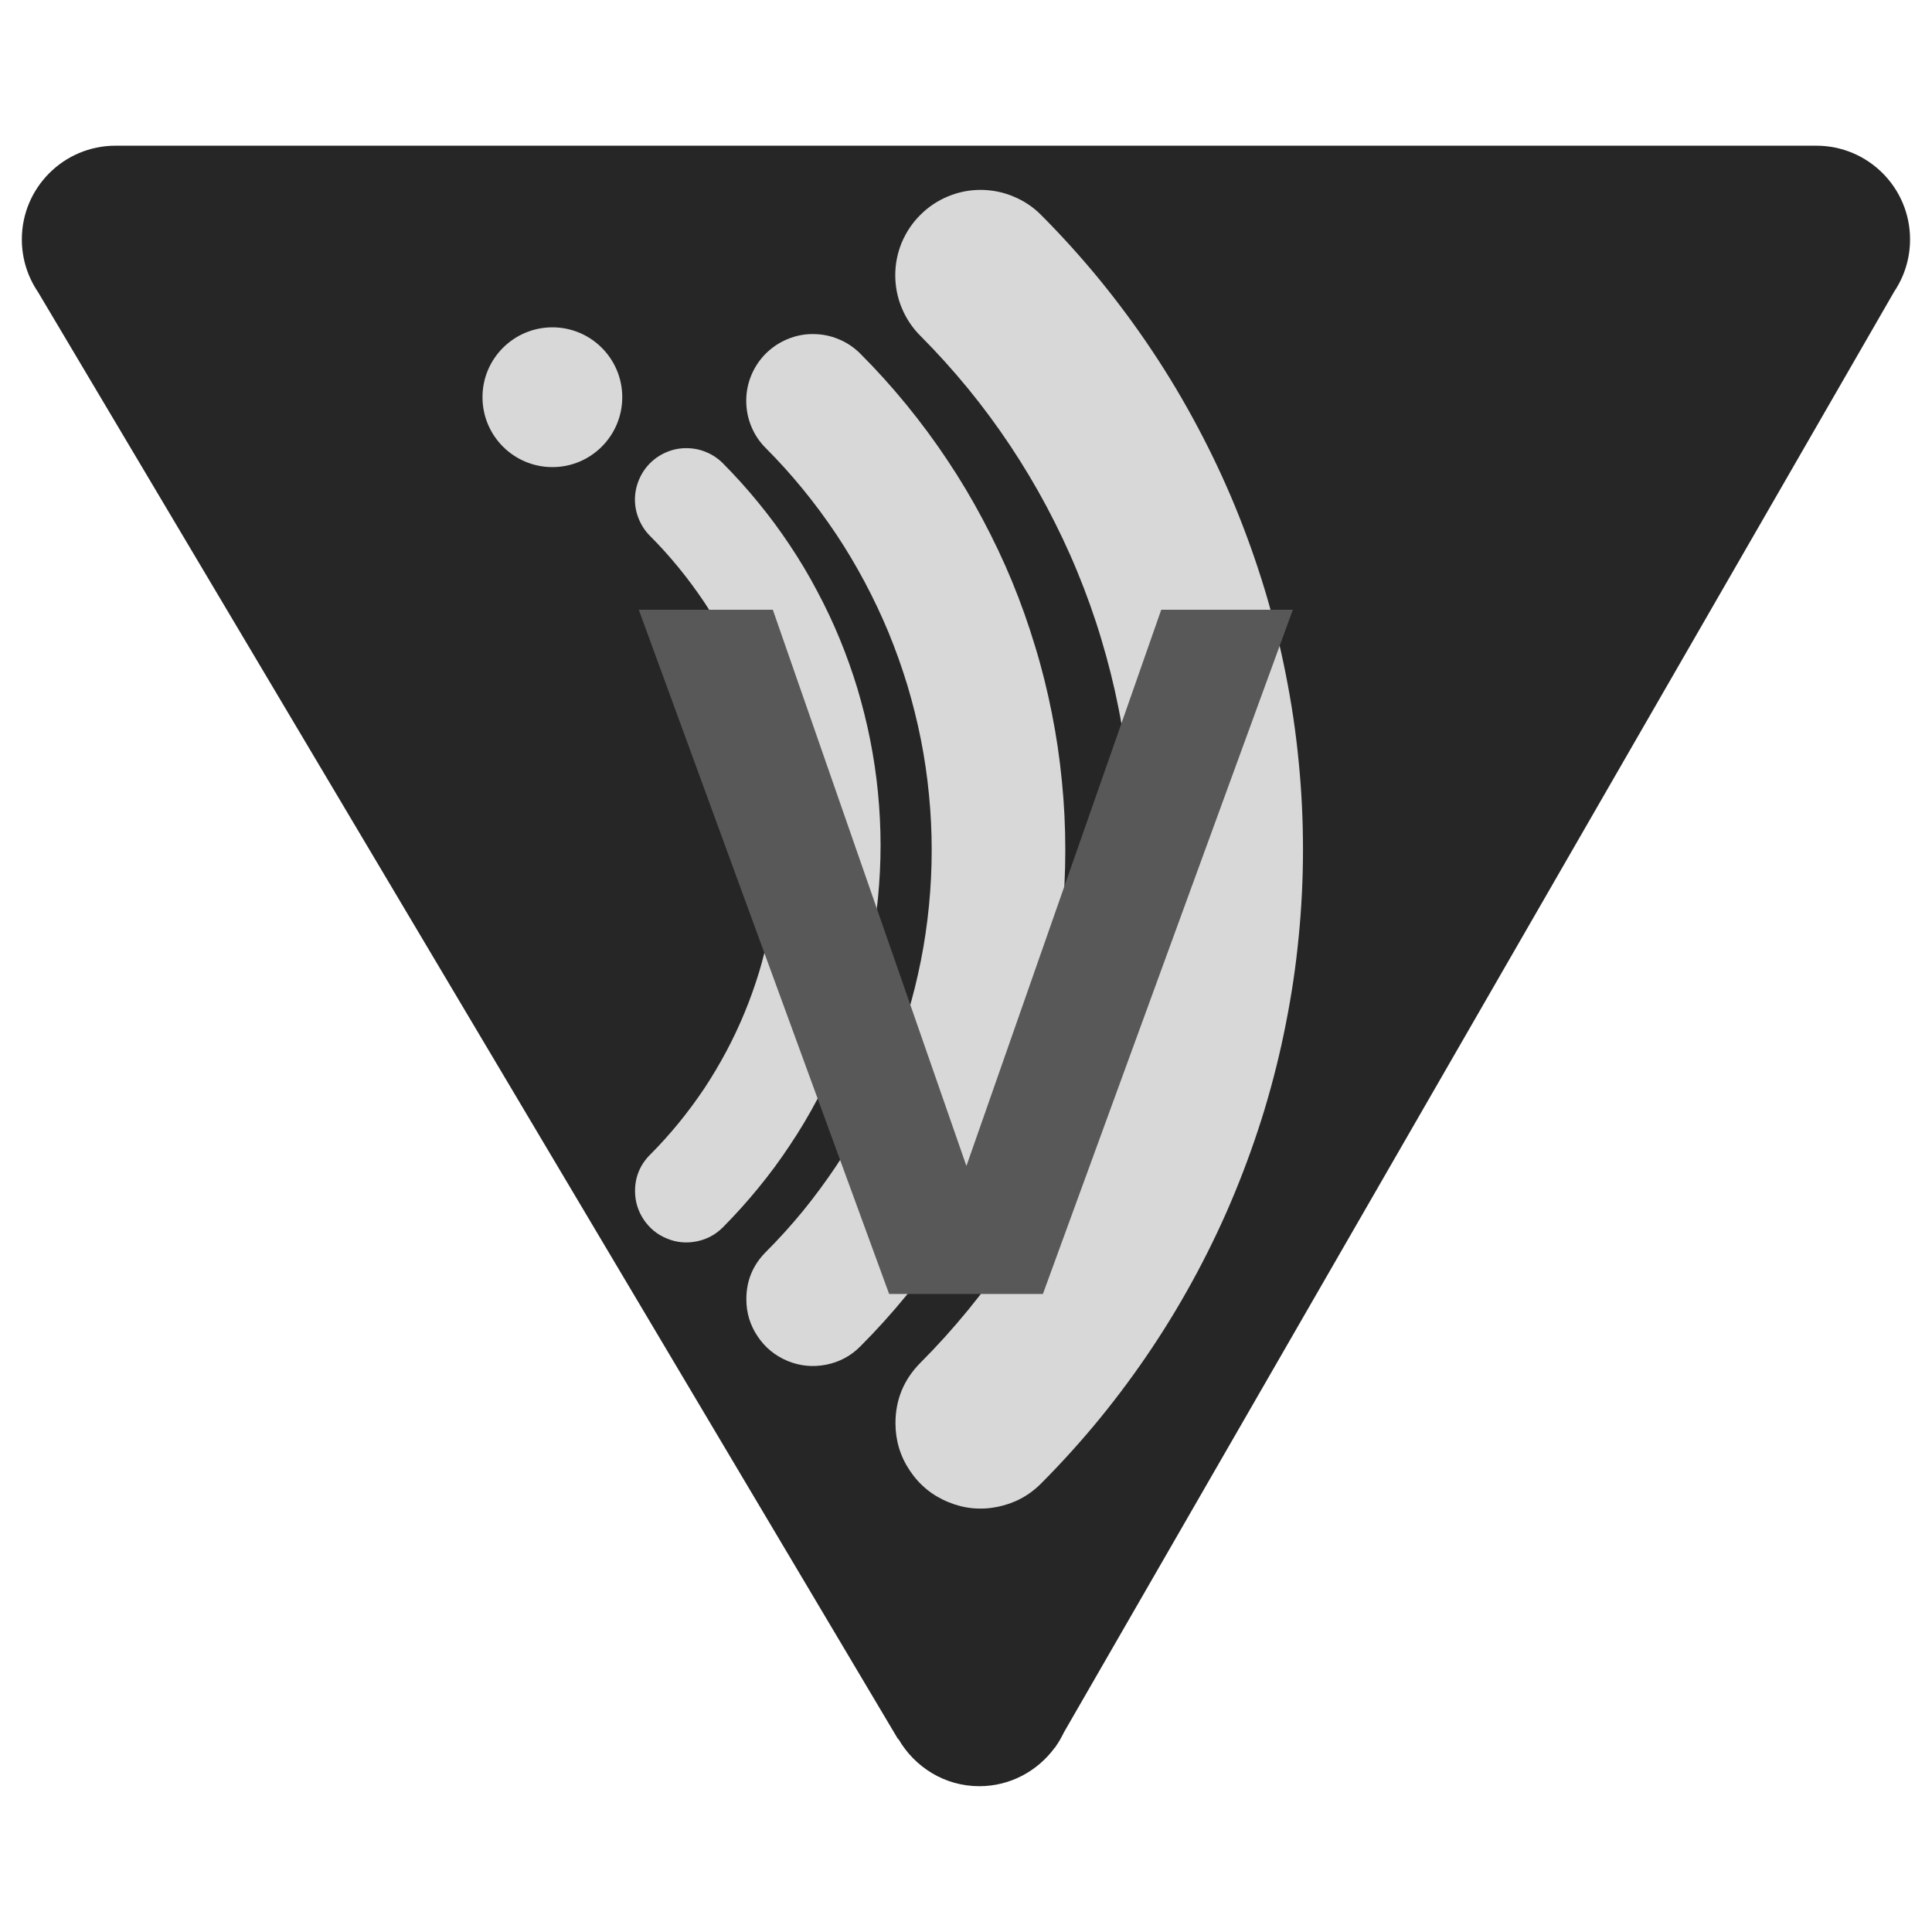
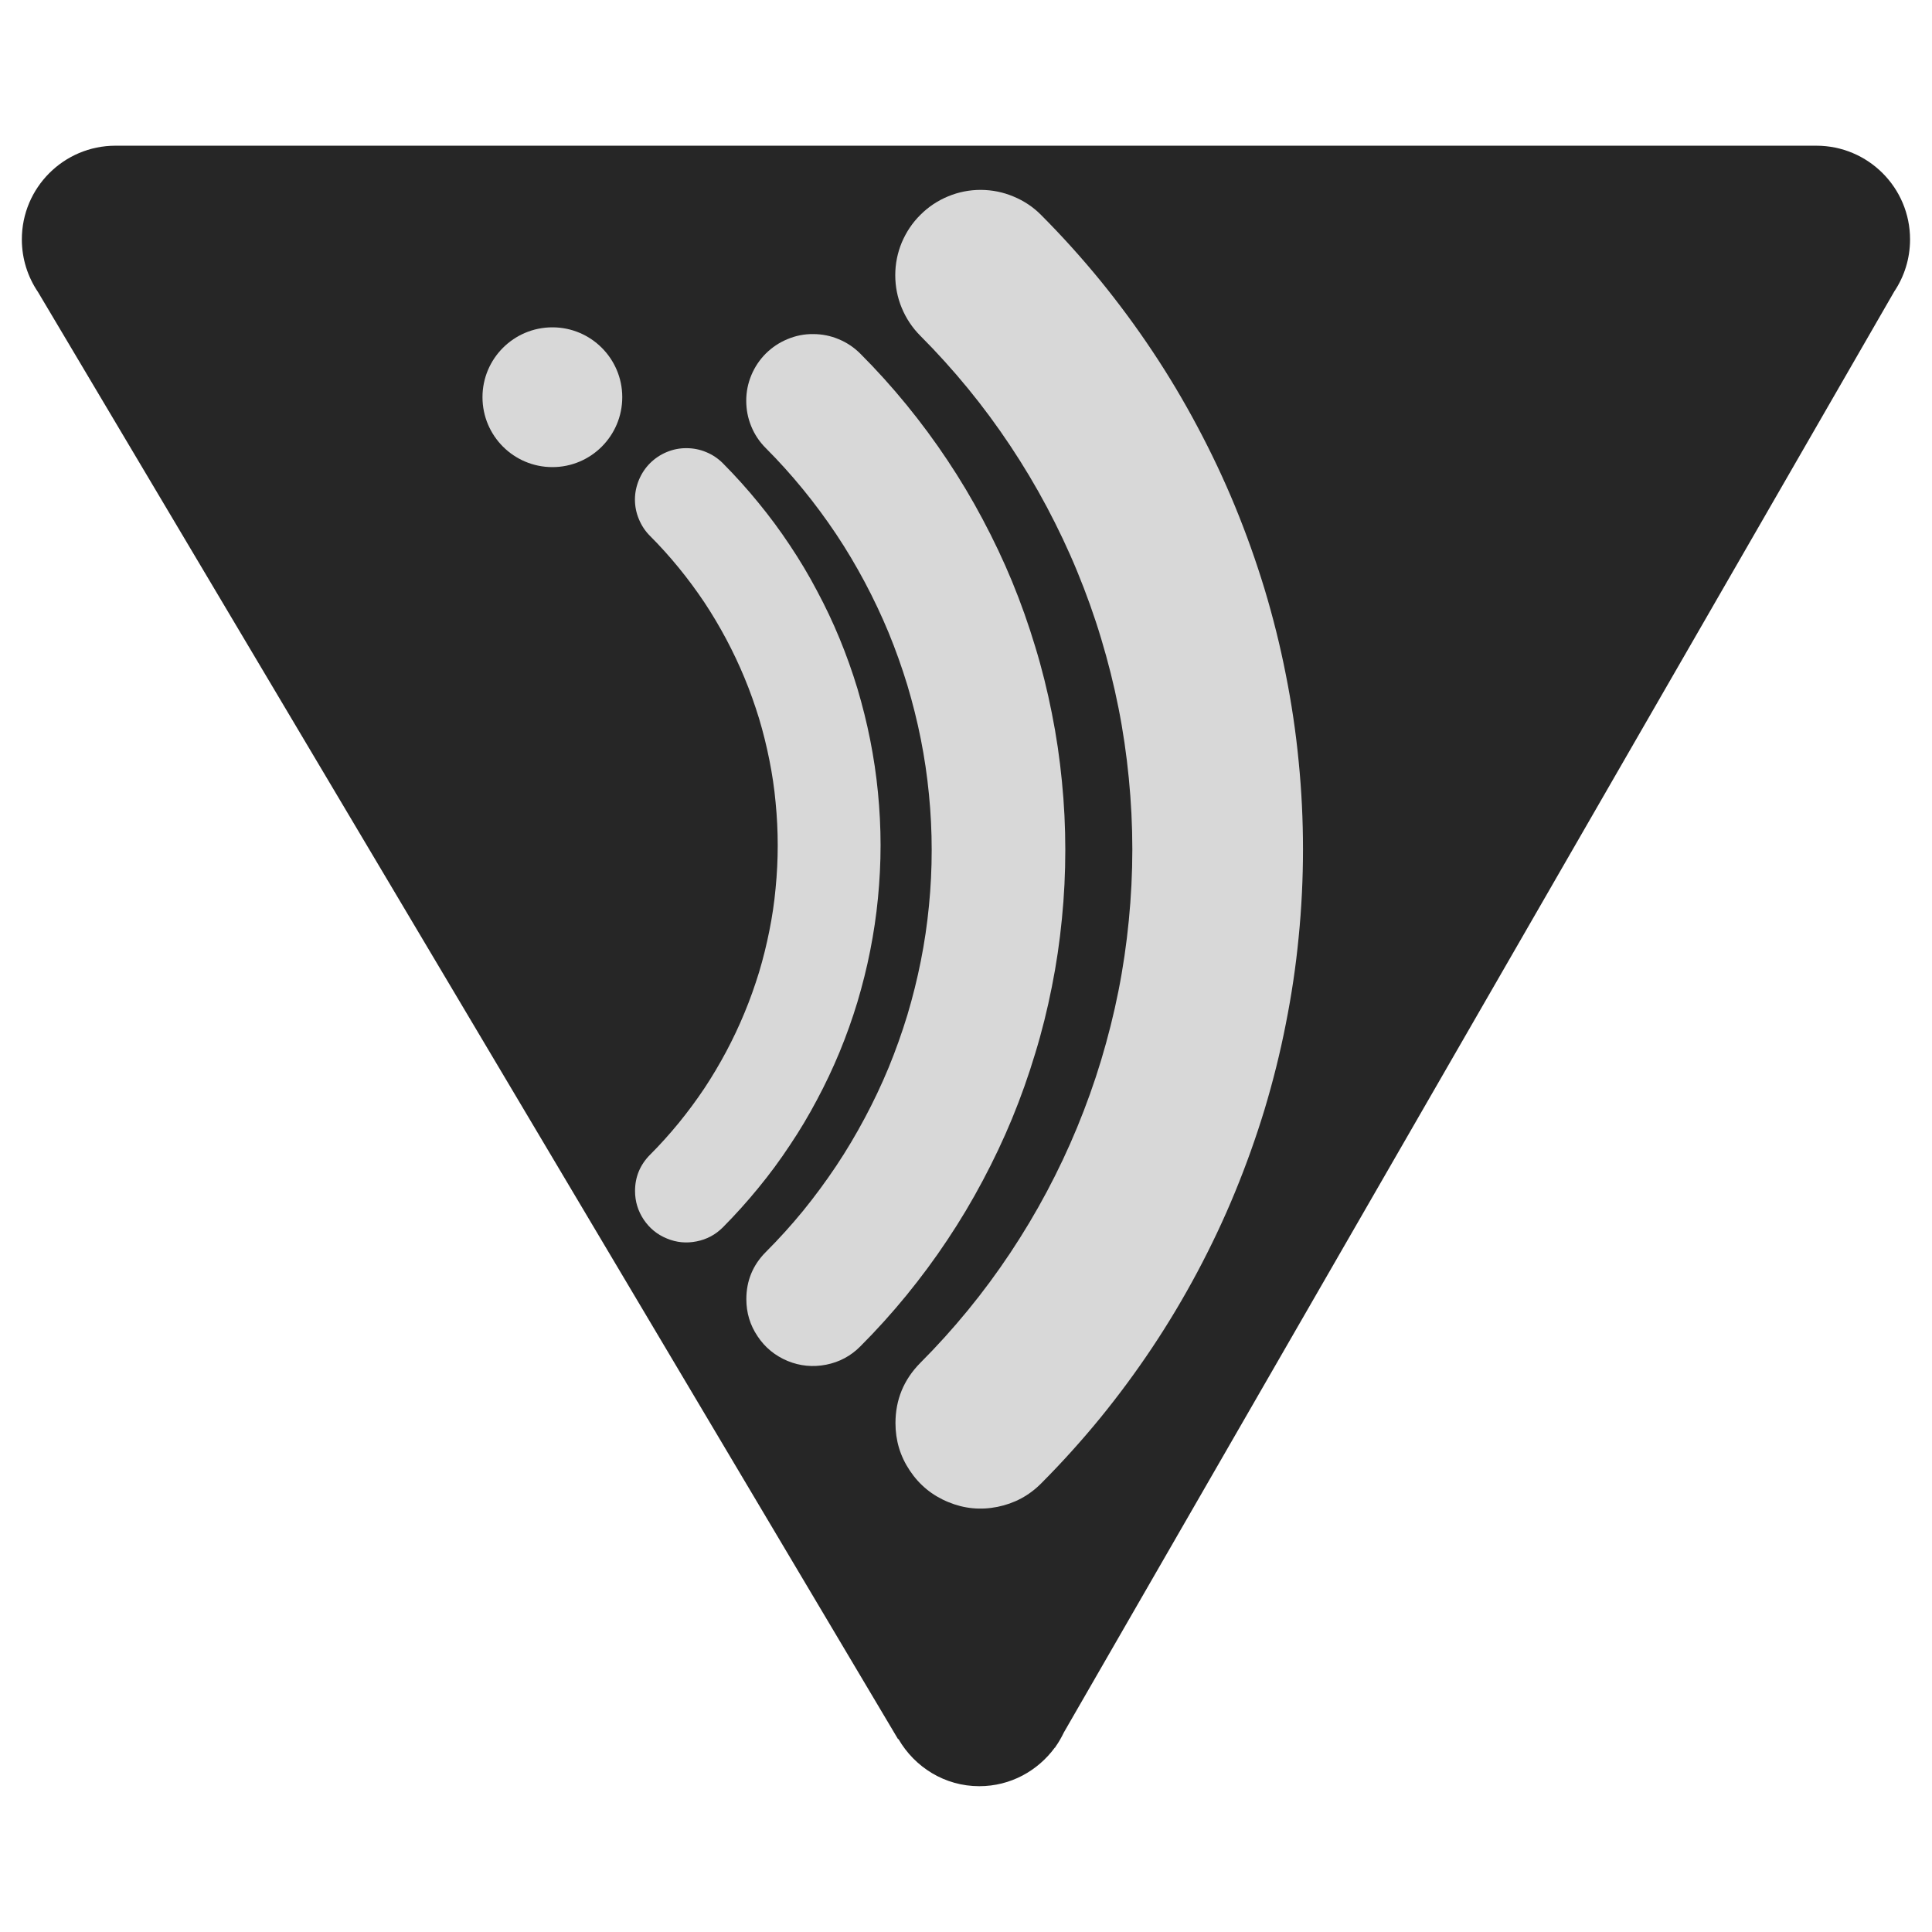
<svg xmlns="http://www.w3.org/2000/svg" width="100" zoomAndPan="magnify" viewBox="0 0 75 75" height="100" preserveAspectRatio="xMidYMid meet" version="1.2">
  <defs>
-     <clipPath id="6a3cf68fba">
+     <clipPath id="70a7c2ee9a">
      <path d="M 0.703 5.59 L 74.203 5.59 L 74.203 69.34 L 0.703 69.34 Z M 0.703 5.59 " />
    </clipPath>
-     <clipPath id="c64e0151c7">
+     <clipPath id="86b3f177bd">
      <path d="M 24.332 17.199 L 35 17.199 L 35 48.699 L 24.332 48.699 Z M 24.332 17.199 " />
    </clipPath>
-     <clipPath id="8a375f1f04">
+     <clipPath id="313aa8378f">
      <path d="M 28.398 12.711 L 42 12.711 L 42 53.211 L 28.398 53.211 Z M 28.398 12.711 " />
    </clipPath>
-     <clipPath id="717ef076c3">
+     <clipPath id="6b1f1fa46e">
      <path d="M 34 7.043 L 51 7.043 L 51 58.793 L 34 58.793 Z M 34 7.043 " />
    </clipPath>
-     <clipPath id="96df427897">
+     <clipPath id="f69a39b963">
      <path d="M 18.73 12.707 L 24.156 12.707 L 24.156 18.133 L 18.73 18.133 Z M 18.73 12.707 " />
    </clipPath>
-     <clipPath id="7a4d0c0c6f">
+     <clipPath id="c0414f3d04">
      <path d="M 21.445 12.707 C 19.945 12.707 18.73 13.922 18.73 15.418 C 18.73 16.918 19.945 18.133 21.445 18.133 C 22.941 18.133 24.156 16.918 24.156 15.418 C 24.156 13.922 22.941 12.707 21.445 12.707 Z M 21.445 12.707 " />
    </clipPath>
  </defs>
-   <g id="ed763f9d43">
-     <g clip-rule="nonzero" clip-path="url(#6a3cf68fba)">
+   <g id="9142416d33">
+     <g clip-rule="nonzero" clip-path="url(#70a7c2ee9a)">
      <path style=" stroke:none;fill-rule:nonzero;fill:#262626;fill-opacity:1;" d="M 1.477 11.34 L 34.859 67.508 L 34.879 67.512 C 35.508 68.598 36.672 69.34 38.016 69.34 C 39.227 69.34 40.289 68.742 40.949 67.84 L 40.961 67.84 L 40.98 67.801 C 41.105 67.629 41.207 67.441 41.301 67.25 L 73.535 11.316 C 73.922 10.738 74.148 10.043 74.148 9.293 C 74.148 7.285 72.52 5.656 70.508 5.656 L 4.484 5.656 C 2.477 5.656 0.848 7.285 0.848 9.293 C 0.848 10.055 1.082 10.758 1.477 11.34 Z M 1.477 11.34 " />
    </g>
-     <g clip-rule="nonzero" clip-path="url(#c64e0151c7)">
+     <g clip-rule="nonzero" clip-path="url(#86b3f177bd)">
      <path style=" stroke:none;fill-rule:nonzero;fill:#d8d8d8;fill-opacity:1;" d="M 24.652 46.234 C 24.652 45.688 24.848 45.219 25.23 44.832 C 25.625 44.438 25.996 44.023 26.348 43.594 C 26.699 43.164 27.031 42.715 27.34 42.254 C 27.648 41.789 27.93 41.312 28.191 40.824 C 28.453 40.332 28.691 39.828 28.902 39.316 C 29.117 38.801 29.301 38.277 29.465 37.746 C 29.625 37.215 29.758 36.676 29.867 36.129 C 29.977 35.582 30.059 35.035 30.109 34.48 C 30.164 33.926 30.191 33.371 30.191 32.816 C 30.191 32.262 30.164 31.707 30.109 31.152 C 30.059 30.598 29.977 30.051 29.867 29.504 C 29.758 28.957 29.625 28.418 29.465 27.887 C 29.301 27.355 29.117 26.832 28.902 26.316 C 28.691 25.805 28.453 25.301 28.191 24.809 C 27.93 24.32 27.648 23.844 27.34 23.379 C 27.031 22.918 26.699 22.469 26.348 22.039 C 25.996 21.609 25.625 21.195 25.23 20.801 C 25.043 20.613 24.902 20.398 24.801 20.152 C 24.699 19.91 24.648 19.652 24.648 19.391 C 24.648 19.125 24.703 18.871 24.805 18.625 C 24.906 18.383 25.051 18.164 25.238 17.977 C 25.426 17.793 25.641 17.648 25.887 17.547 C 26.133 17.445 26.387 17.395 26.652 17.398 C 26.914 17.398 27.172 17.449 27.414 17.551 C 27.66 17.652 27.875 17.797 28.062 17.984 C 28.547 18.473 29.004 18.98 29.438 19.512 C 29.875 20.043 30.281 20.594 30.66 21.164 C 31.043 21.738 31.395 22.324 31.715 22.934 C 32.039 23.539 32.332 24.156 32.594 24.793 C 32.855 25.426 33.086 26.074 33.285 26.73 C 33.48 27.387 33.648 28.051 33.781 28.727 C 33.914 29.398 34.016 30.078 34.082 30.762 C 34.148 31.441 34.184 32.129 34.184 32.812 C 34.184 33.5 34.148 34.184 34.082 34.867 C 34.016 35.551 33.914 36.23 33.781 36.902 C 33.648 37.578 33.48 38.242 33.285 38.898 C 33.086 39.555 32.855 40.203 32.594 40.836 C 32.332 41.469 32.039 42.09 31.715 42.695 C 31.395 43.301 31.043 43.891 30.66 44.461 C 30.281 45.035 29.875 45.586 29.438 46.117 C 29.004 46.648 28.547 47.156 28.062 47.645 C 27.777 47.93 27.438 48.113 27.039 48.191 C 26.645 48.27 26.258 48.234 25.887 48.078 C 25.512 47.926 25.215 47.68 24.988 47.344 C 24.766 47.008 24.652 46.641 24.652 46.234 Z M 24.652 46.234 " />
    </g>
-     <g clip-rule="nonzero" clip-path="url(#8a375f1f04)">
+     <g clip-rule="nonzero" clip-path="url(#313aa8378f)">
      <path style=" stroke:none;fill-rule:nonzero;fill:#d8d8d8;fill-opacity:1;" d="M 28.973 50.434 C 28.973 49.723 29.223 49.113 29.723 48.609 C 30.234 48.098 30.719 47.562 31.176 47.004 C 31.633 46.441 32.059 45.863 32.461 45.262 C 32.863 44.66 33.23 44.039 33.57 43.402 C 33.91 42.766 34.219 42.113 34.496 41.445 C 34.77 40.777 35.012 40.098 35.223 39.406 C 35.43 38.715 35.605 38.012 35.746 37.305 C 35.887 36.598 35.992 35.883 36.062 35.164 C 36.133 34.445 36.168 33.723 36.168 33 C 36.168 32.277 36.133 31.559 36.062 30.84 C 35.992 30.117 35.887 29.406 35.746 28.695 C 35.605 27.988 35.43 27.289 35.223 26.598 C 35.012 25.906 34.77 25.227 34.496 24.559 C 34.219 23.891 33.91 23.238 33.57 22.598 C 33.23 21.961 32.863 21.34 32.461 20.738 C 32.059 20.137 31.633 19.559 31.176 19 C 30.719 18.441 30.234 17.902 29.723 17.391 C 29.48 17.148 29.293 16.867 29.164 16.551 C 29.031 16.23 28.969 15.898 28.969 15.555 C 28.969 15.211 29.035 14.883 29.168 14.562 C 29.301 14.246 29.488 13.965 29.73 13.723 C 29.977 13.48 30.258 13.293 30.574 13.164 C 30.891 13.031 31.223 12.965 31.566 12.969 C 31.91 12.969 32.242 13.035 32.559 13.168 C 32.879 13.301 33.156 13.488 33.398 13.73 C 34.031 14.363 34.625 15.023 35.191 15.715 C 35.754 16.406 36.285 17.121 36.777 17.863 C 37.273 18.605 37.73 19.371 38.148 20.16 C 38.566 20.945 38.949 21.75 39.289 22.574 C 39.629 23.398 39.926 24.238 40.184 25.094 C 40.445 25.945 40.66 26.812 40.832 27.684 C 41.008 28.559 41.137 29.441 41.223 30.328 C 41.312 31.215 41.355 32.105 41.355 32.996 C 41.355 33.891 41.312 34.781 41.223 35.668 C 41.137 36.555 41.008 37.438 40.832 38.312 C 40.66 39.184 40.445 40.051 40.184 40.902 C 39.926 41.758 39.629 42.598 39.289 43.422 C 38.949 44.246 38.566 45.051 38.148 45.836 C 37.73 46.625 37.273 47.391 36.777 48.133 C 36.285 48.875 35.754 49.59 35.191 50.281 C 34.625 50.973 34.031 51.633 33.398 52.266 C 33.031 52.637 32.586 52.875 32.074 52.977 C 31.559 53.078 31.059 53.031 30.574 52.832 C 30.09 52.629 29.699 52.312 29.41 51.875 C 29.117 51.441 28.973 50.961 28.973 50.434 Z M 28.973 50.434 " />
    </g>
-     <g clip-rule="nonzero" clip-path="url(#717ef076c3)">
+     <g clip-rule="nonzero" clip-path="url(#6b1f1fa46e)">
      <path style=" stroke:none;fill-rule:nonzero;fill:#d8d8d8;fill-opacity:1;" d="M 34.762 55.246 C 34.762 54.34 35.082 53.562 35.719 52.914 C 36.371 52.262 36.988 51.578 37.574 50.863 C 38.16 50.148 38.707 49.406 39.219 48.637 C 39.73 47.867 40.203 47.078 40.637 46.262 C 41.07 45.449 41.465 44.613 41.816 43.762 C 42.168 42.906 42.48 42.039 42.746 41.156 C 43.012 40.27 43.238 39.375 43.418 38.469 C 43.598 37.566 43.73 36.652 43.82 35.734 C 43.91 34.816 43.957 33.895 43.957 32.973 C 43.957 32.047 43.91 31.125 43.82 30.207 C 43.73 29.289 43.598 28.375 43.418 27.473 C 43.238 26.566 43.012 25.672 42.746 24.789 C 42.48 23.902 42.168 23.035 41.816 22.18 C 41.465 21.328 41.07 20.496 40.637 19.68 C 40.203 18.863 39.73 18.074 39.219 17.305 C 38.707 16.535 38.16 15.793 37.574 15.078 C 36.988 14.363 36.371 13.68 35.719 13.027 C 35.41 12.715 35.172 12.355 35.004 11.949 C 34.836 11.543 34.754 11.121 34.754 10.68 C 34.754 10.242 34.84 9.816 35.008 9.41 C 35.18 9.008 35.418 8.648 35.73 8.34 C 36.043 8.027 36.402 7.789 36.809 7.621 C 37.215 7.453 37.637 7.371 38.078 7.371 C 38.516 7.375 38.938 7.457 39.344 7.629 C 39.75 7.797 40.109 8.035 40.418 8.348 C 41.223 9.156 41.984 10 42.707 10.883 C 43.426 11.766 44.102 12.68 44.734 13.629 C 45.367 14.578 45.949 15.555 46.484 16.562 C 47.02 17.566 47.508 18.598 47.941 19.648 C 48.375 20.703 48.758 21.777 49.09 22.867 C 49.418 23.957 49.695 25.062 49.914 26.18 C 50.137 27.297 50.305 28.422 50.414 29.559 C 50.527 30.691 50.582 31.828 50.582 32.969 C 50.582 34.105 50.527 35.242 50.414 36.379 C 50.305 37.512 50.137 38.637 49.914 39.754 C 49.695 40.875 49.418 41.977 49.09 43.07 C 48.758 44.16 48.375 45.23 47.941 46.285 C 47.508 47.34 47.02 48.367 46.484 49.375 C 45.949 50.379 45.367 51.355 44.734 52.305 C 44.102 53.254 43.426 54.168 42.707 55.051 C 41.984 55.934 41.223 56.777 40.418 57.586 C 39.945 58.062 39.379 58.363 38.723 58.496 C 38.066 58.629 37.426 58.566 36.809 58.309 C 36.188 58.055 35.691 57.645 35.32 57.09 C 34.945 56.531 34.762 55.918 34.762 55.246 Z M 34.762 55.246 " />
    </g>
-     <g style="fill:#585858;fill-opacity:1;">
-       <g transform="translate(24.23523, 50.23227)">
-         <path style="stroke:none" d="M 10.281 0 L 0.562 -26.562 L 5.766 -26.562 L 13.281 -4.969 L 20.844 -26.562 L 25.953 -26.562 L 16.25 0 Z M 10.281 0 " />
-       </g>
-     </g>
-     <g clip-rule="nonzero" clip-path="url(#96df427897)">
-       <g clip-rule="nonzero" clip-path="url(#7a4d0c0c6f)">
+     <g clip-rule="nonzero" clip-path="url(#f69a39b963)">
+       <g clip-rule="nonzero" clip-path="url(#c0414f3d04)">
        <path style=" stroke:none;fill-rule:nonzero;fill:#d8d8d8;fill-opacity:1;" d="M 18.73 12.707 L 24.156 12.707 L 24.156 18.133 L 18.73 18.133 Z M 18.73 12.707 " />
      </g>
    </g>
  </g>
</svg>
